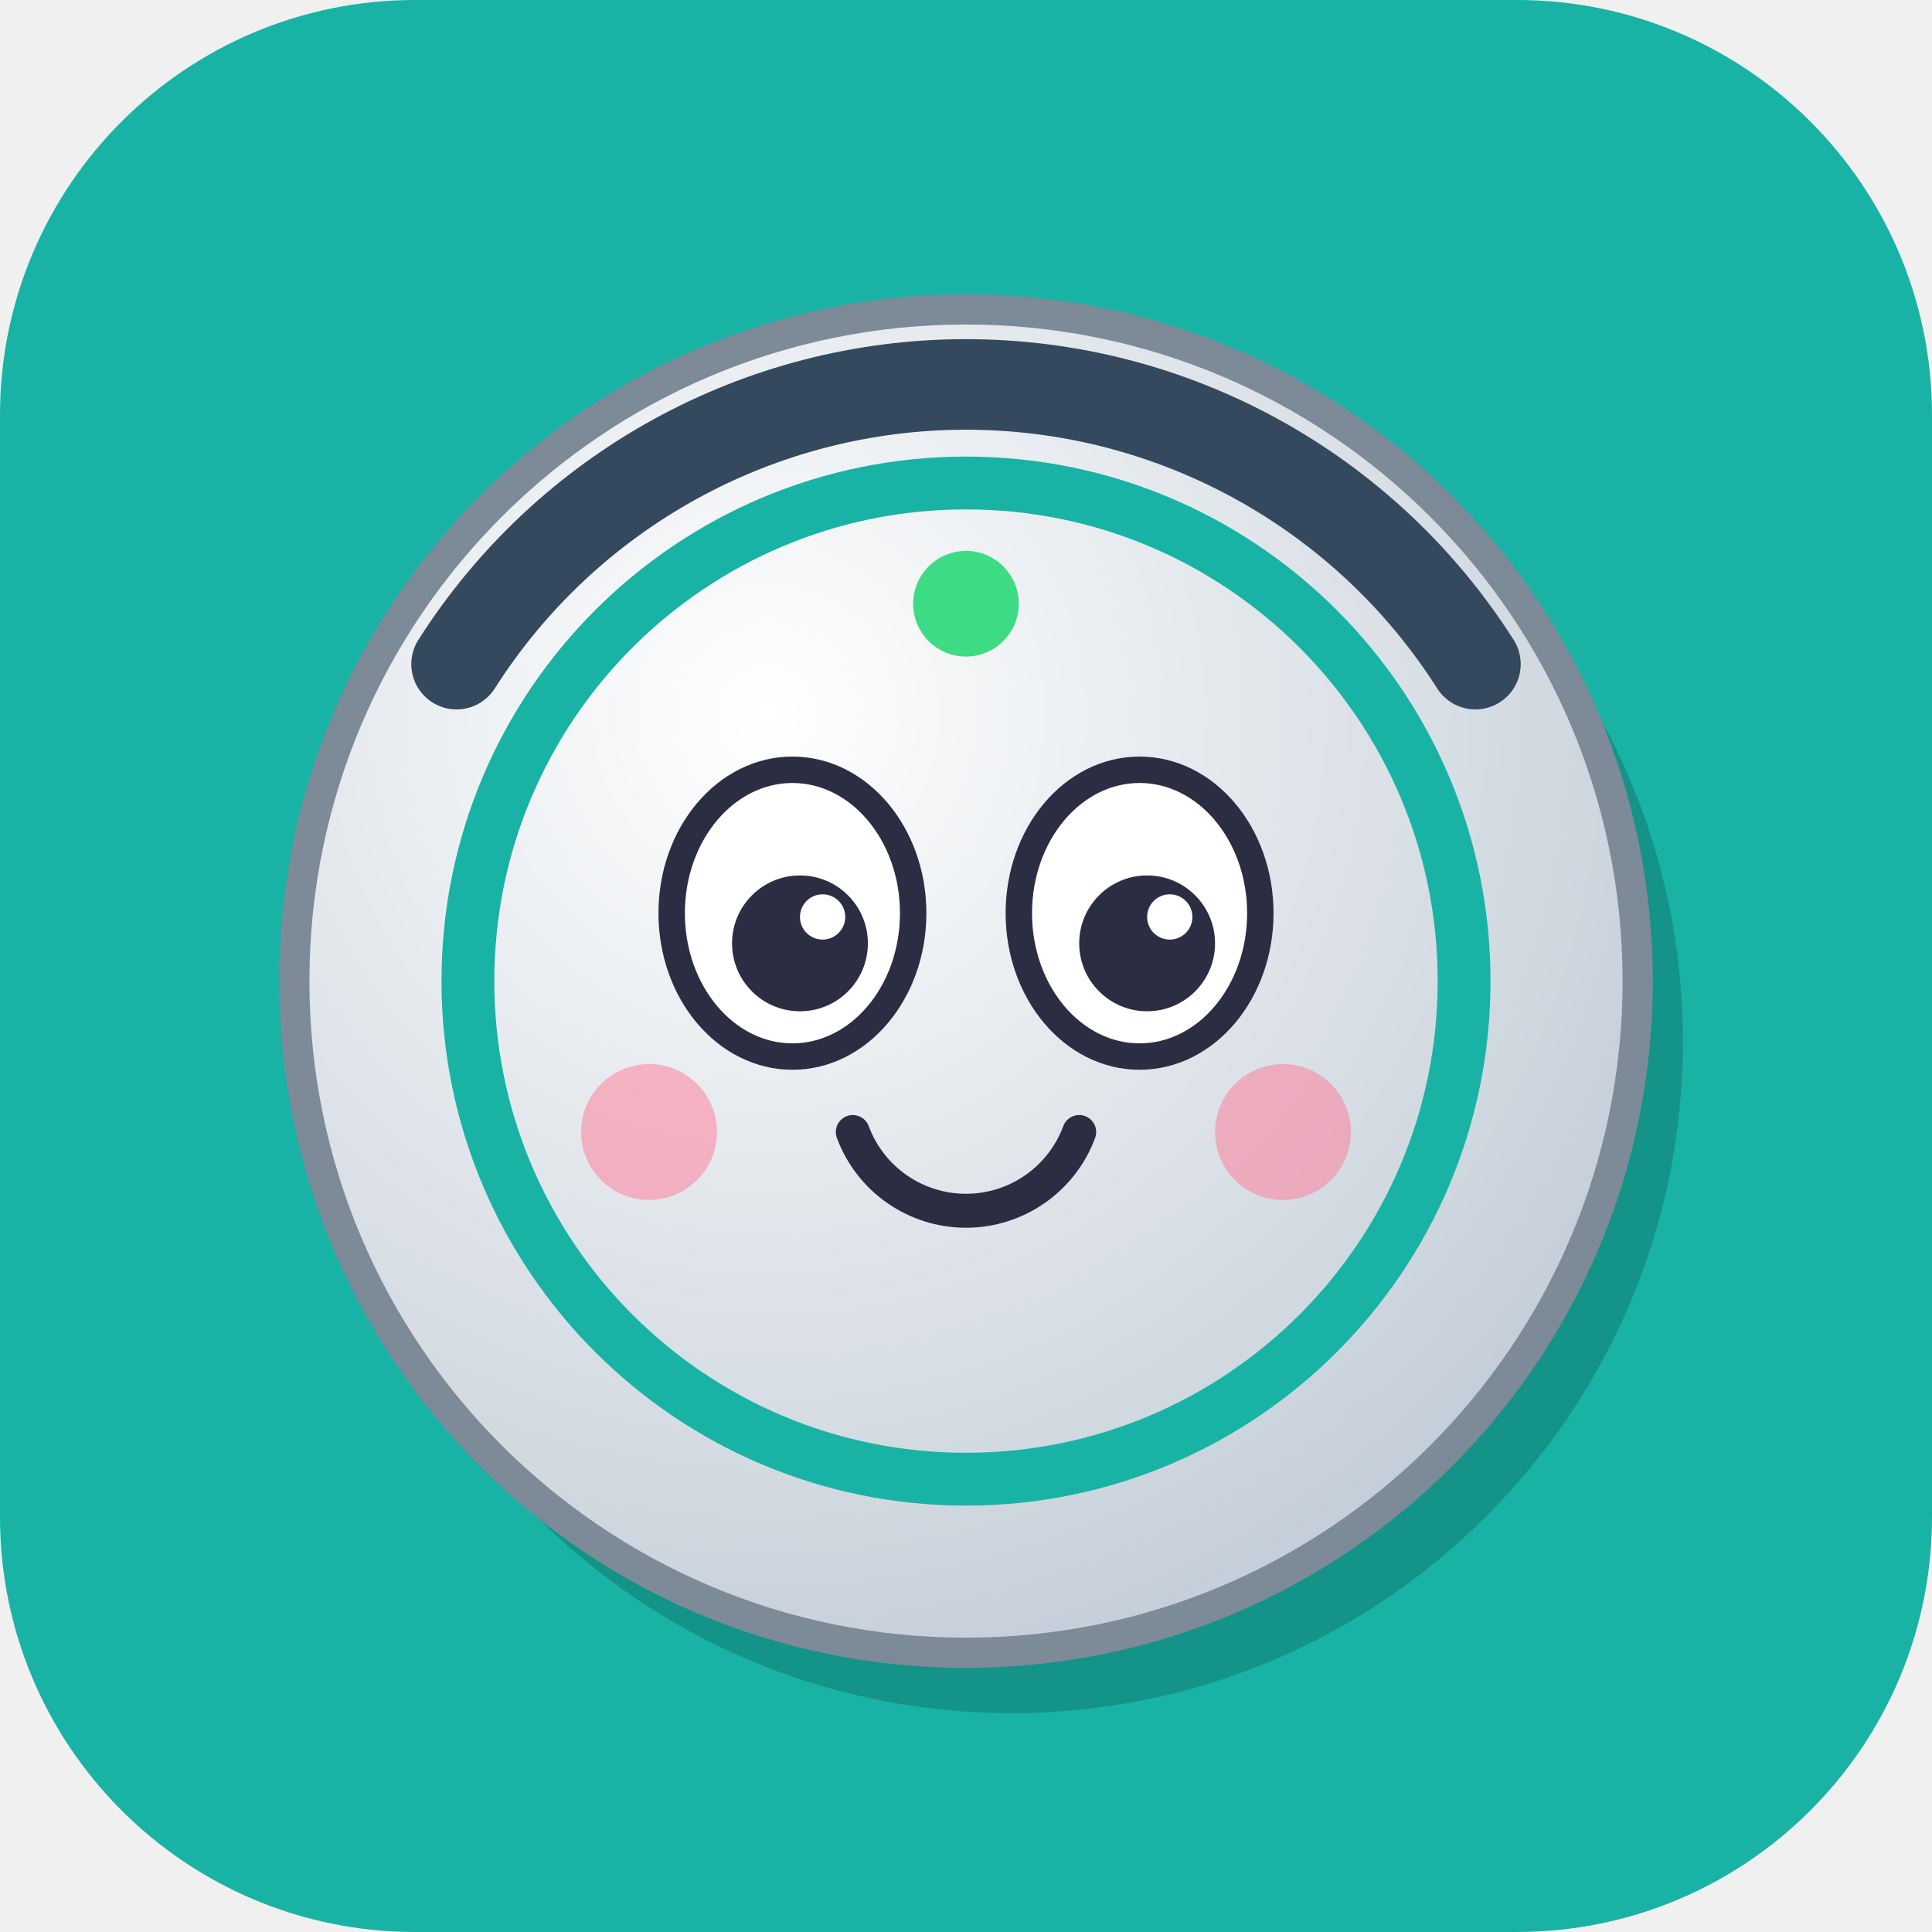
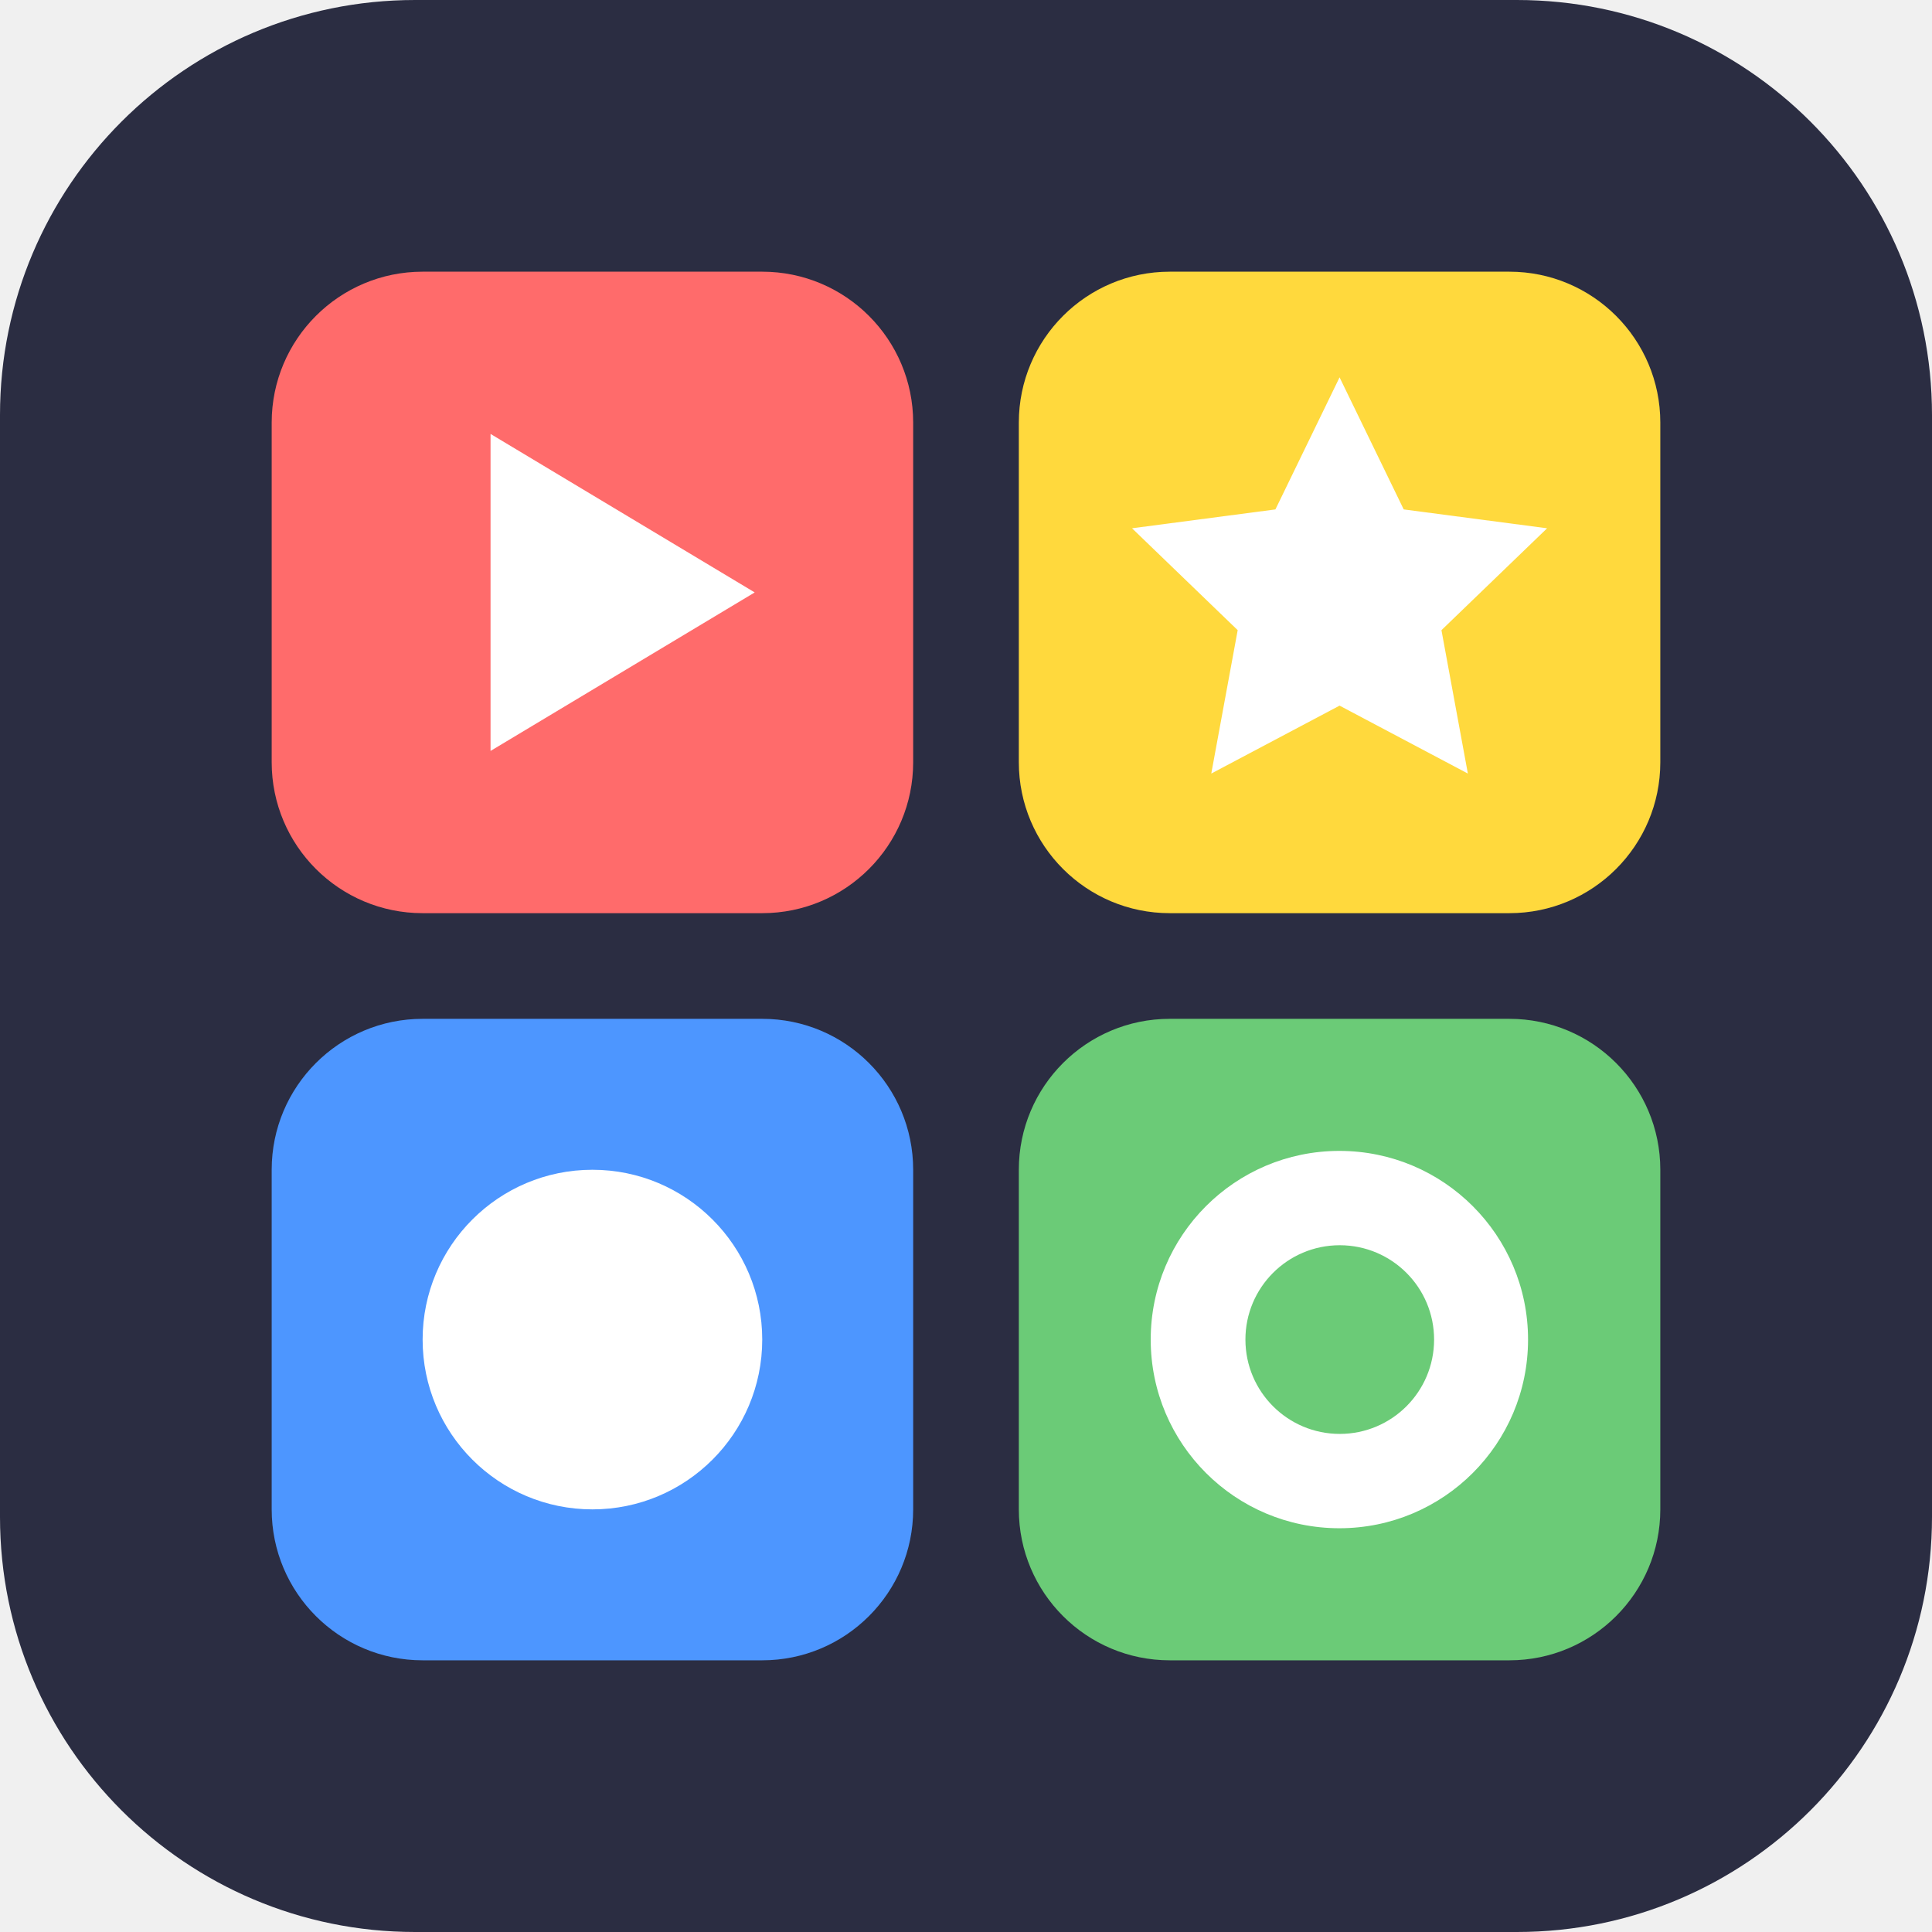
<svg xmlns="http://www.w3.org/2000/svg" viewBox="0 0 512 512">
-   <defs>
-     <radialGradient id="body" cx="0.35" cy="0.3" r="0.75">
-       <stop offset="0" stop-color="#ffffff" />
-       <stop offset="1" stop-color="#c4ced8" />
-     </radialGradient>
-   </defs>
-   <rect width="512" height="512" rx="110" fill="#19b3a6" />
-   <circle cx="268" cy="276" r="178" fill="rgba(0,0,0,0.18)" />
-   <circle cx="256" cy="260" r="178" fill="url(#body)" stroke="#7d8a98" stroke-width="8" />
-   <path d="M121 176 A160 160 0 0 1 391 176" fill="none" stroke="#34495e" stroke-width="24" stroke-linecap="round" />
-   <circle cx="256" cy="260" r="132" fill="none" stroke="#19b3a6" stroke-width="14" />
-   <ellipse cx="210" cy="242" rx="32" ry="38" fill="#fff" stroke="#2b2d42" stroke-width="7" />
-   <ellipse cx="302" cy="242" rx="32" ry="38" fill="#fff" stroke="#2b2d42" stroke-width="7" />
-   <circle cx="212" cy="250" r="18" fill="#2b2d42" />
-   <circle cx="304" cy="250" r="18" fill="#2b2d42" />
-   <circle cx="218" cy="243" r="6" fill="#fff" />
-   <circle cx="310" cy="243" r="6" fill="#fff" />
-   <circle cx="172" cy="300" r="18" fill="#ff7896" opacity="0.5" />
-   <circle cx="340" cy="300" r="18" fill="#ff7896" opacity="0.5" />
-   <path d="M226 300 A32 32 0 0 0 286 300" fill="none" stroke="#2b2d42" stroke-width="9" stroke-linecap="round" />
-   <circle cx="256" cy="160" r="14" fill="#3ddc84" />
+   <rect width="512" height="512" rx="110" fill="#2b2d42" />
+   <rect x="72" y="72" width="170" height="170" rx="40" fill="#ff6b6b" />
+   <rect x="270" y="72" width="170" height="170" rx="40" fill="#ffd93d" />
+   <rect x="72" y="270" width="170" height="170" rx="40" fill="#4d96ff" />
+   <rect x="270" y="270" width="170" height="170" rx="40" fill="#6bcb77" />
+   <path d="M130 115 L200 157 L130 199 Z" fill="#fff" />
+   <path d="M355 100 l17 35 38 5 -28 27 7 38 -34 -18 -34 18 7 -38 -28 -27 38 -5 z" fill="#fff" />
+   <circle cx="157" cy="355" r="45" fill="#fff" />
+   <path d="M355 305 a50 50 0 1 1 -0.1 0 z M355 330 a25 25 0 1 0 0.1 0 z" fill="#fff" fill-rule="evenodd" />
</svg>
